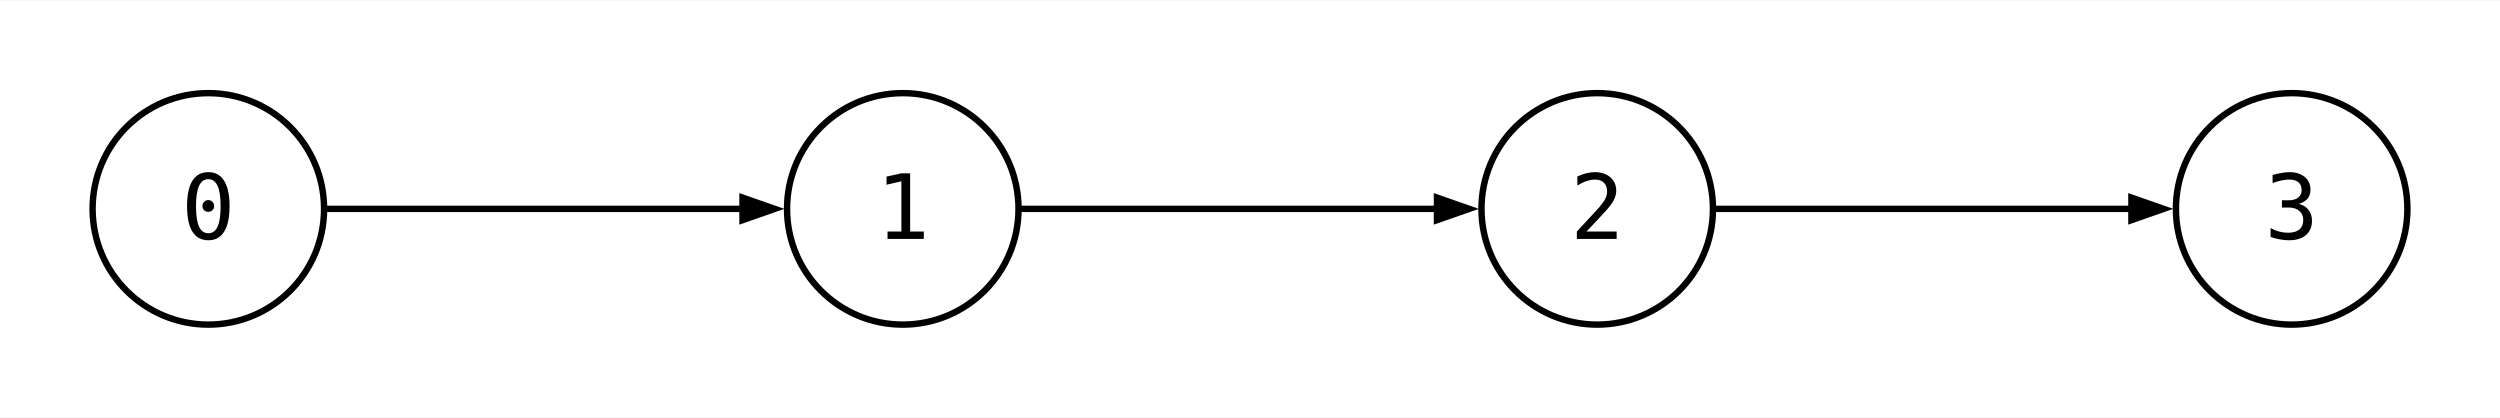
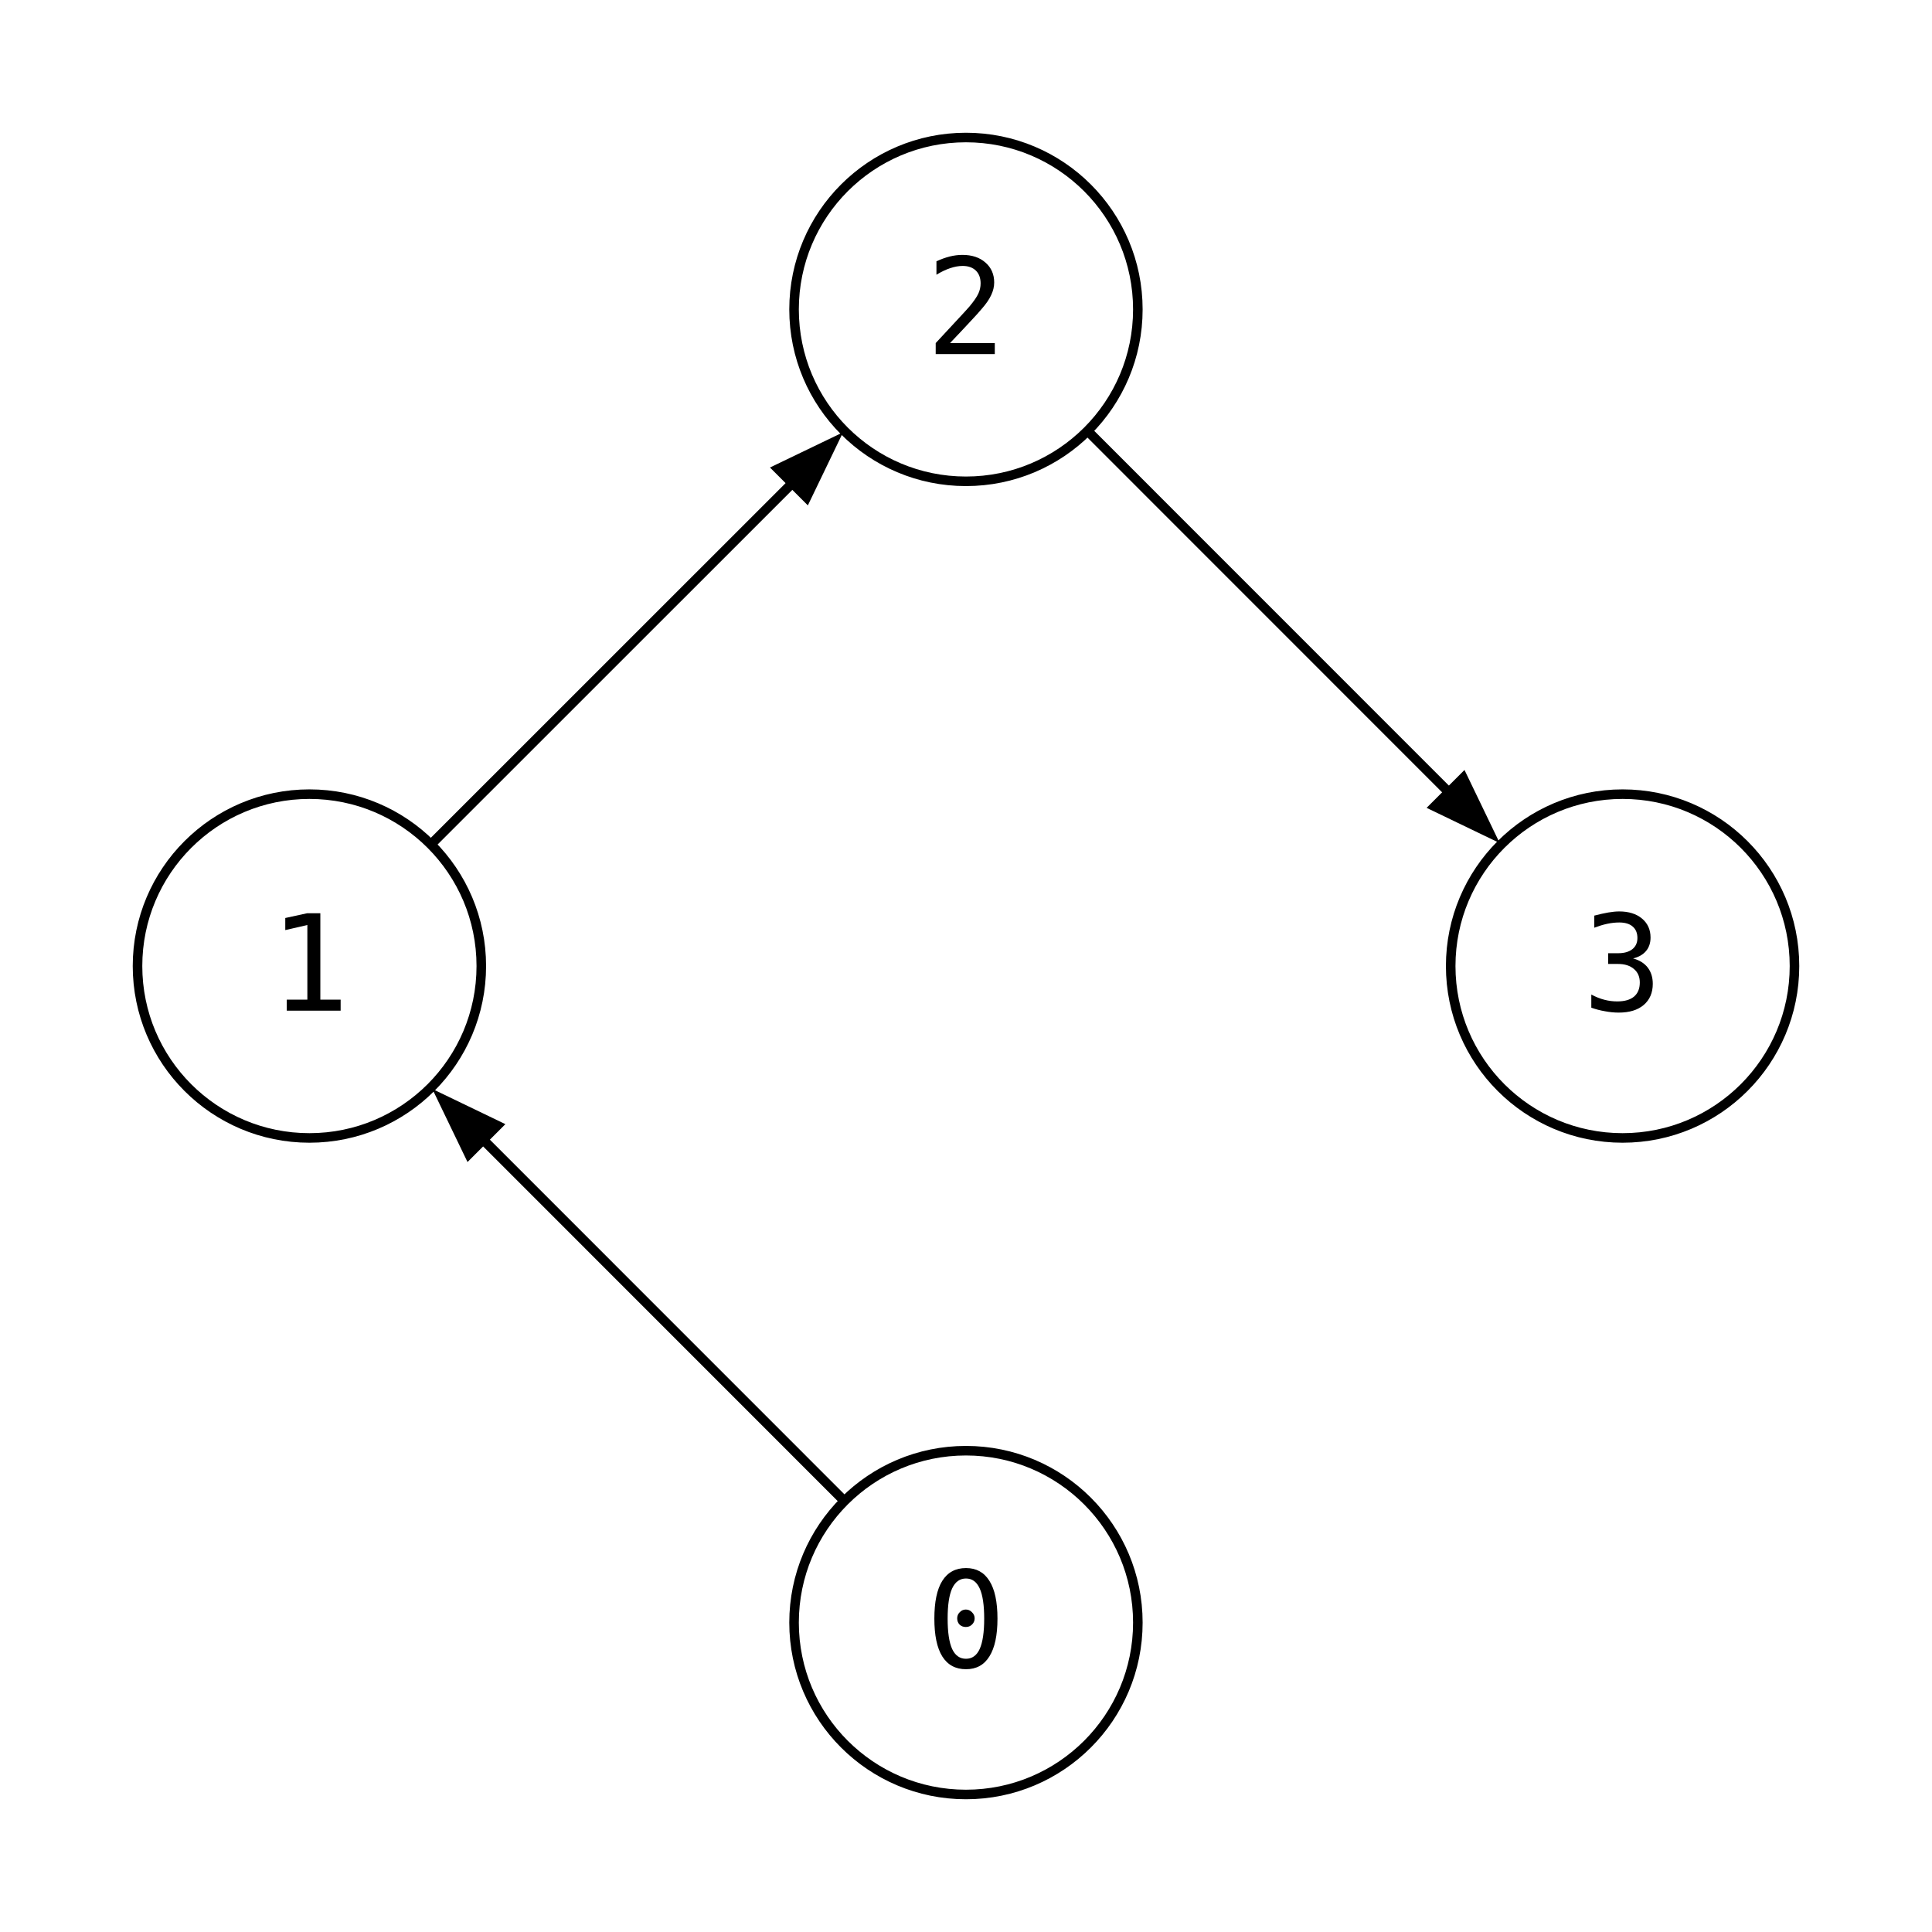
- <svg xmlns="http://www.w3.org/2000/svg" width="389pt" height="65pt" viewBox="0.00 0.00 388.80 64.80">
-   <g id="graph0" class="graph" transform="scale(1 1) rotate(0) translate(14.4 50.4)">
-     <polygon fill="white" stroke="none" points="-14.4,14.4 -14.4,-50.4 374.4,-50.4 374.4,14.4 -14.4,14.4" />
+ <svg xmlns="http://www.w3.org/2000/svg" width="202pt" height="202pt" viewBox="0.00 0.00 202.31 202.31">
+   <g id="graph0" class="graph" transform="scale(1 1) rotate(0) translate(14.4 187.91)">
+     <polygon fill="white" stroke="none" points="-14.4,14.4 -14.4,-187.91 187.91,-187.91 187.91,14.4 -14.4,14.4" />
    <g id="node1" class="node">
-       <ellipse fill="none" stroke="black" cx="18" cy="-18" rx="18" ry="18" />
-       <text text-anchor="middle" x="18" y="-13.32" font-family="monospace" font-size="14.00">0</text>
+       <ellipse fill="none" stroke="black" cx="86.75" cy="-18" rx="18" ry="18" />
+       <text text-anchor="middle" x="86.75" y="-13.32" font-family="monospace" font-size="14.00">0</text>
    </g>
    <g id="node2" class="node">
-       <ellipse fill="none" stroke="black" cx="126" cy="-18" rx="18" ry="18" />
-       <text text-anchor="middle" x="126" y="-13.32" font-family="monospace" font-size="14.00">1</text>
+       <ellipse fill="none" stroke="black" cx="18" cy="-86.75" rx="18" ry="18" />
+       <text text-anchor="middle" x="18" y="-82.08" font-family="monospace" font-size="14.00">1</text>
    </g>
    <g id="edge1" class="edge">
-       <path fill="none" stroke="black" d="M36.32,-18C54.16,-18 81.41,-18 101.19,-18" />
-       <polygon fill="black" stroke="black" points="101.08,-19.75 106.08,-18 101.08,-16.25 101.08,-19.75" />
+       <path fill="none" stroke="black" d="M73.82,-30.93C63.16,-41.59 47.92,-56.83 36.06,-68.7" />
+       <polygon fill="black" stroke="black" points="34.7,-67.08 31.94,-72.81 37.67,-70.05 34.7,-67.08" />
    </g>
    <g id="node3" class="node">
-       <ellipse fill="none" stroke="black" cx="234" cy="-18" rx="18" ry="18" />
-       <text text-anchor="middle" x="234" y="-13.32" font-family="monospace" font-size="14.00">2</text>
+       <ellipse fill="none" stroke="black" cx="86.75" cy="-155.51" rx="18" ry="18" />
+       <text text-anchor="middle" x="86.75" y="-150.83" font-family="monospace" font-size="14.00">2</text>
    </g>
    <g id="edge2" class="edge">
-       <path fill="none" stroke="black" d="M144.32,-18C162.16,-18 189.41,-18 209.19,-18" />
-       <polygon fill="black" stroke="black" points="209.08,-19.75 214.08,-18 209.08,-16.25 209.08,-19.75" />
+       <path fill="none" stroke="black" d="M30.93,-99.69C41.59,-110.35 56.83,-125.59 68.7,-137.45" />
+       <polygon fill="black" stroke="black" points="67.08,-138.81 72.81,-141.57 70.05,-135.84 67.08,-138.81" />
    </g>
    <g id="node4" class="node">
-       <ellipse fill="none" stroke="black" cx="342" cy="-18" rx="18" ry="18" />
-       <text text-anchor="middle" x="342" y="-13.32" font-family="monospace" font-size="14.00">3</text>
+       <ellipse fill="none" stroke="black" cx="155.51" cy="-86.75" rx="18" ry="18" />
+       <text text-anchor="middle" x="155.51" y="-82.08" font-family="monospace" font-size="14.00">3</text>
    </g>
    <g id="edge3" class="edge">
-       <path fill="none" stroke="black" d="M252.32,-18C270.16,-18 297.41,-18 317.19,-18" />
-       <polygon fill="black" stroke="black" points="317.08,-19.75 322.08,-18 317.08,-16.25 317.08,-19.75" />
+       <path fill="none" stroke="black" d="M99.69,-142.58C110.35,-131.92 125.59,-116.68 137.45,-104.81" />
+       <polygon fill="black" stroke="black" points="138.81,-106.43 141.57,-100.7 135.84,-103.46 138.81,-106.43" />
    </g>
  </g>
</svg>
